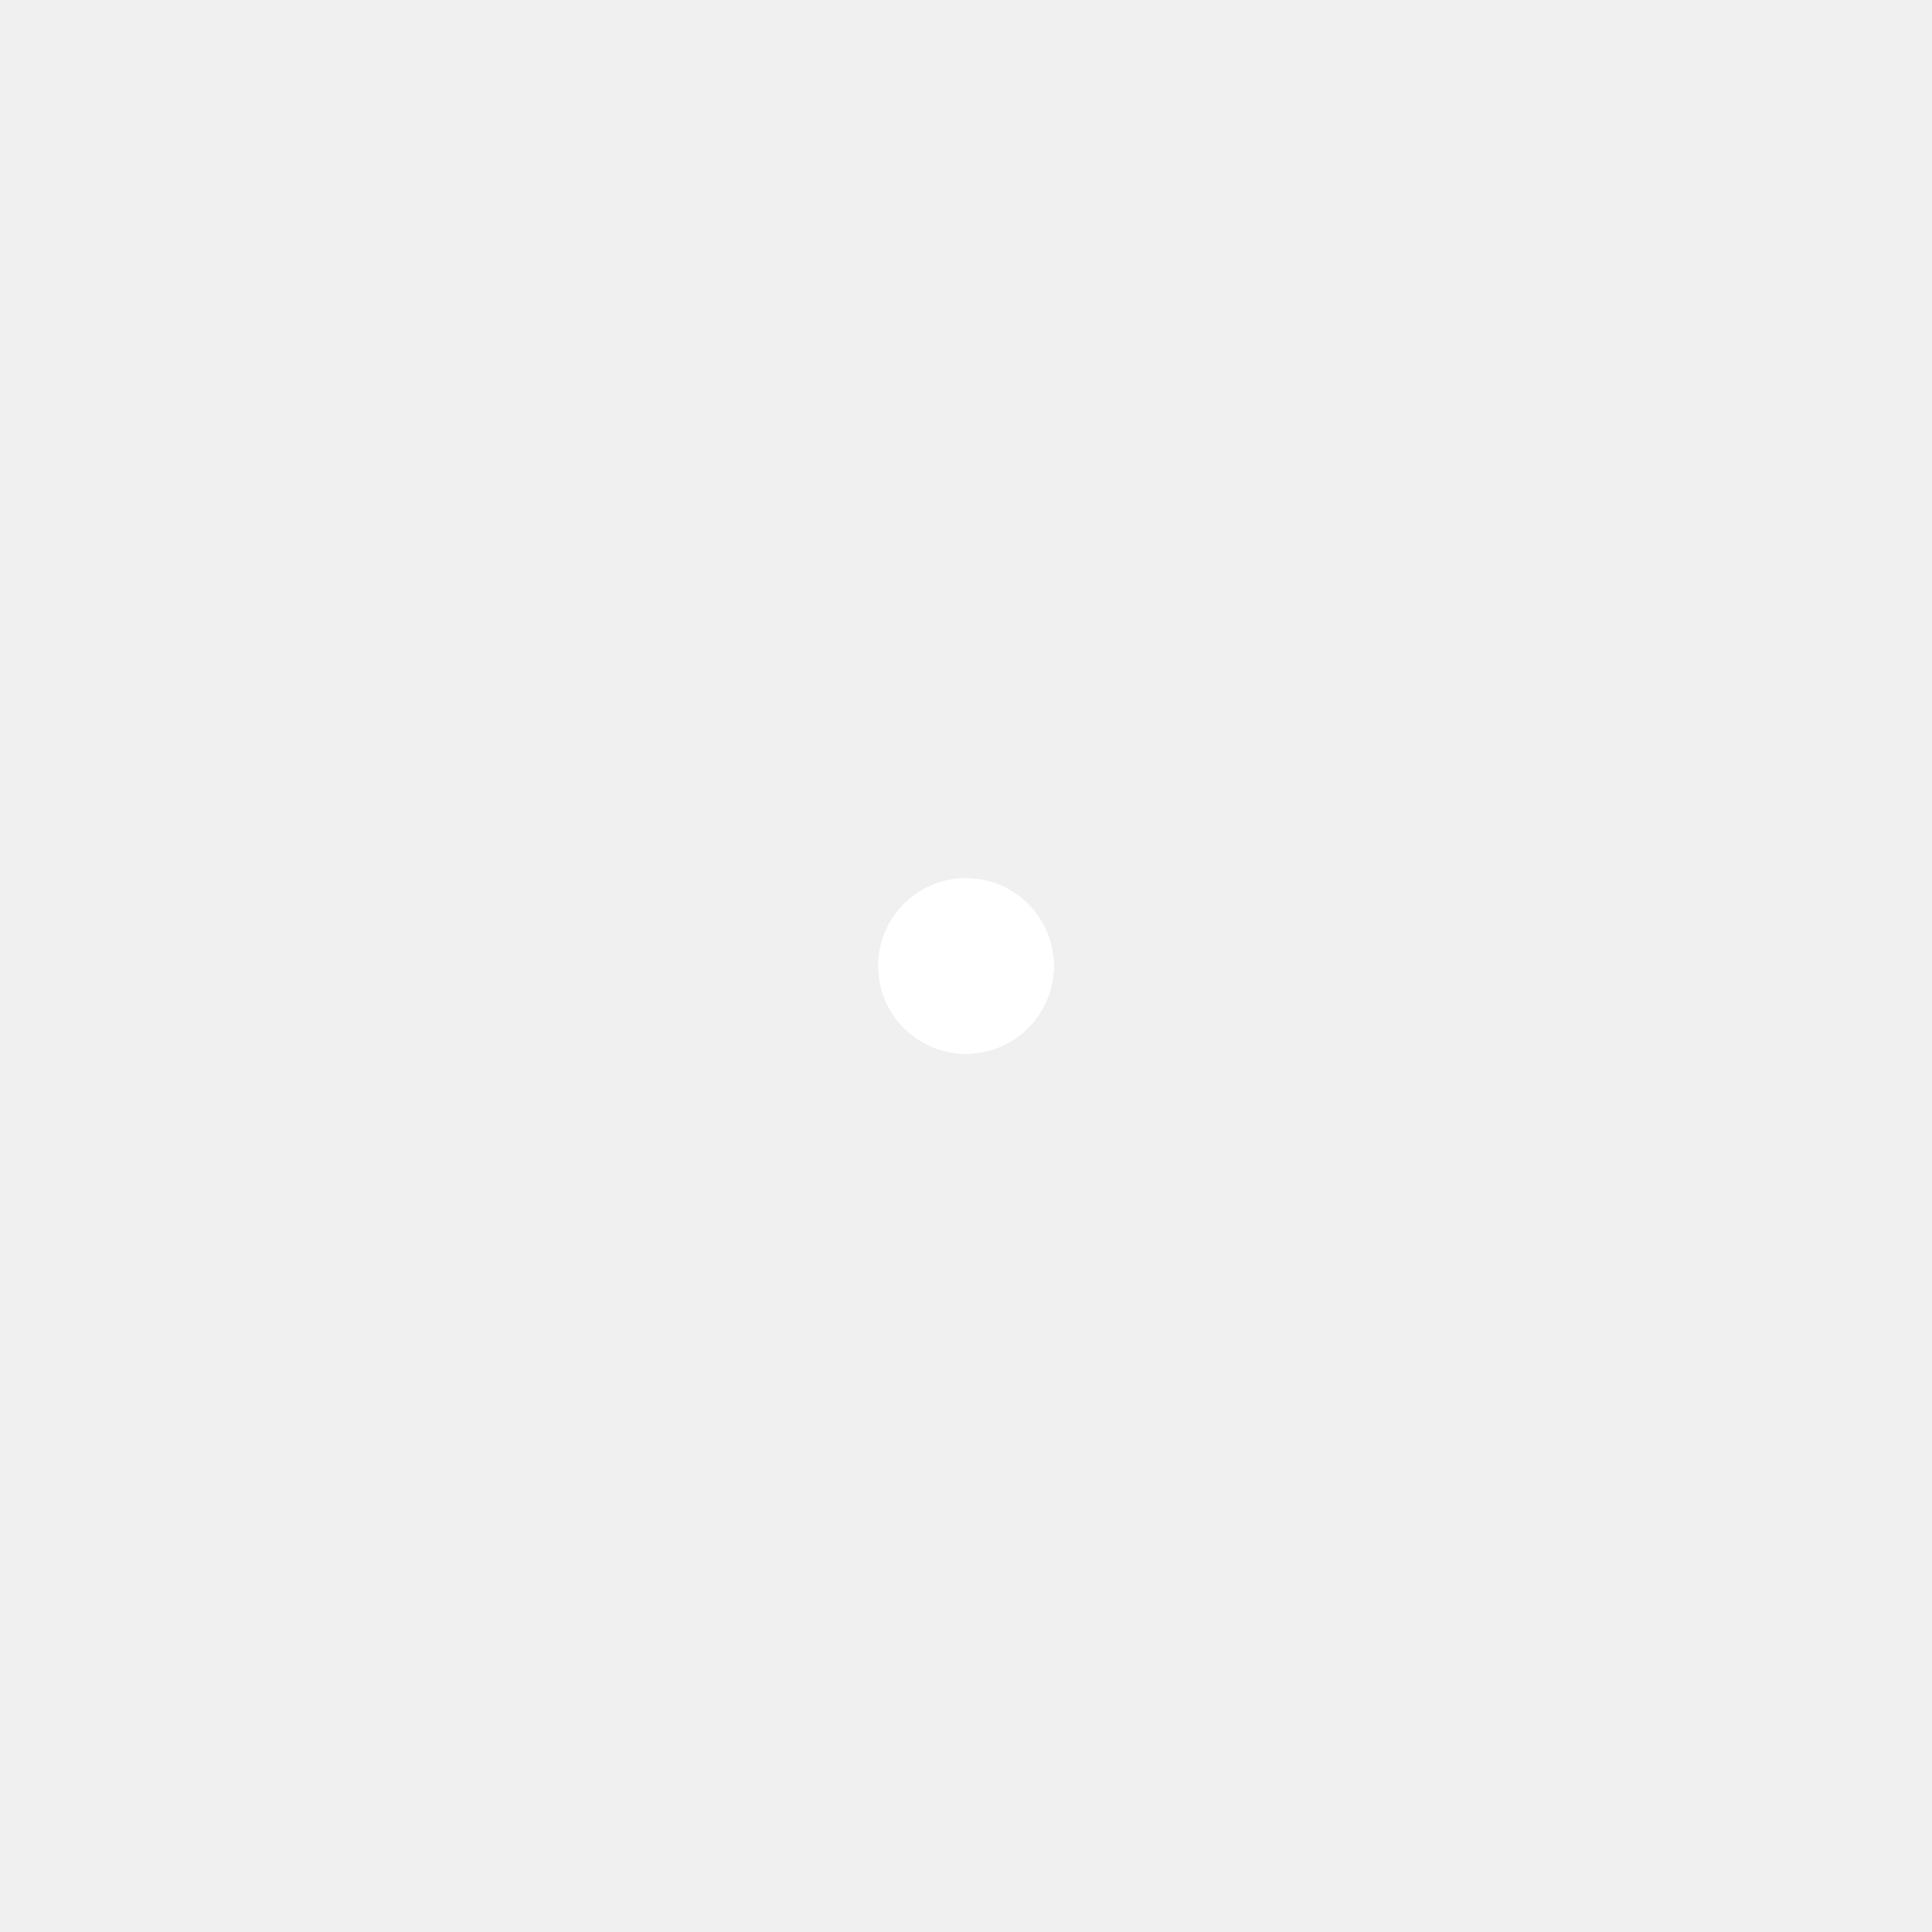
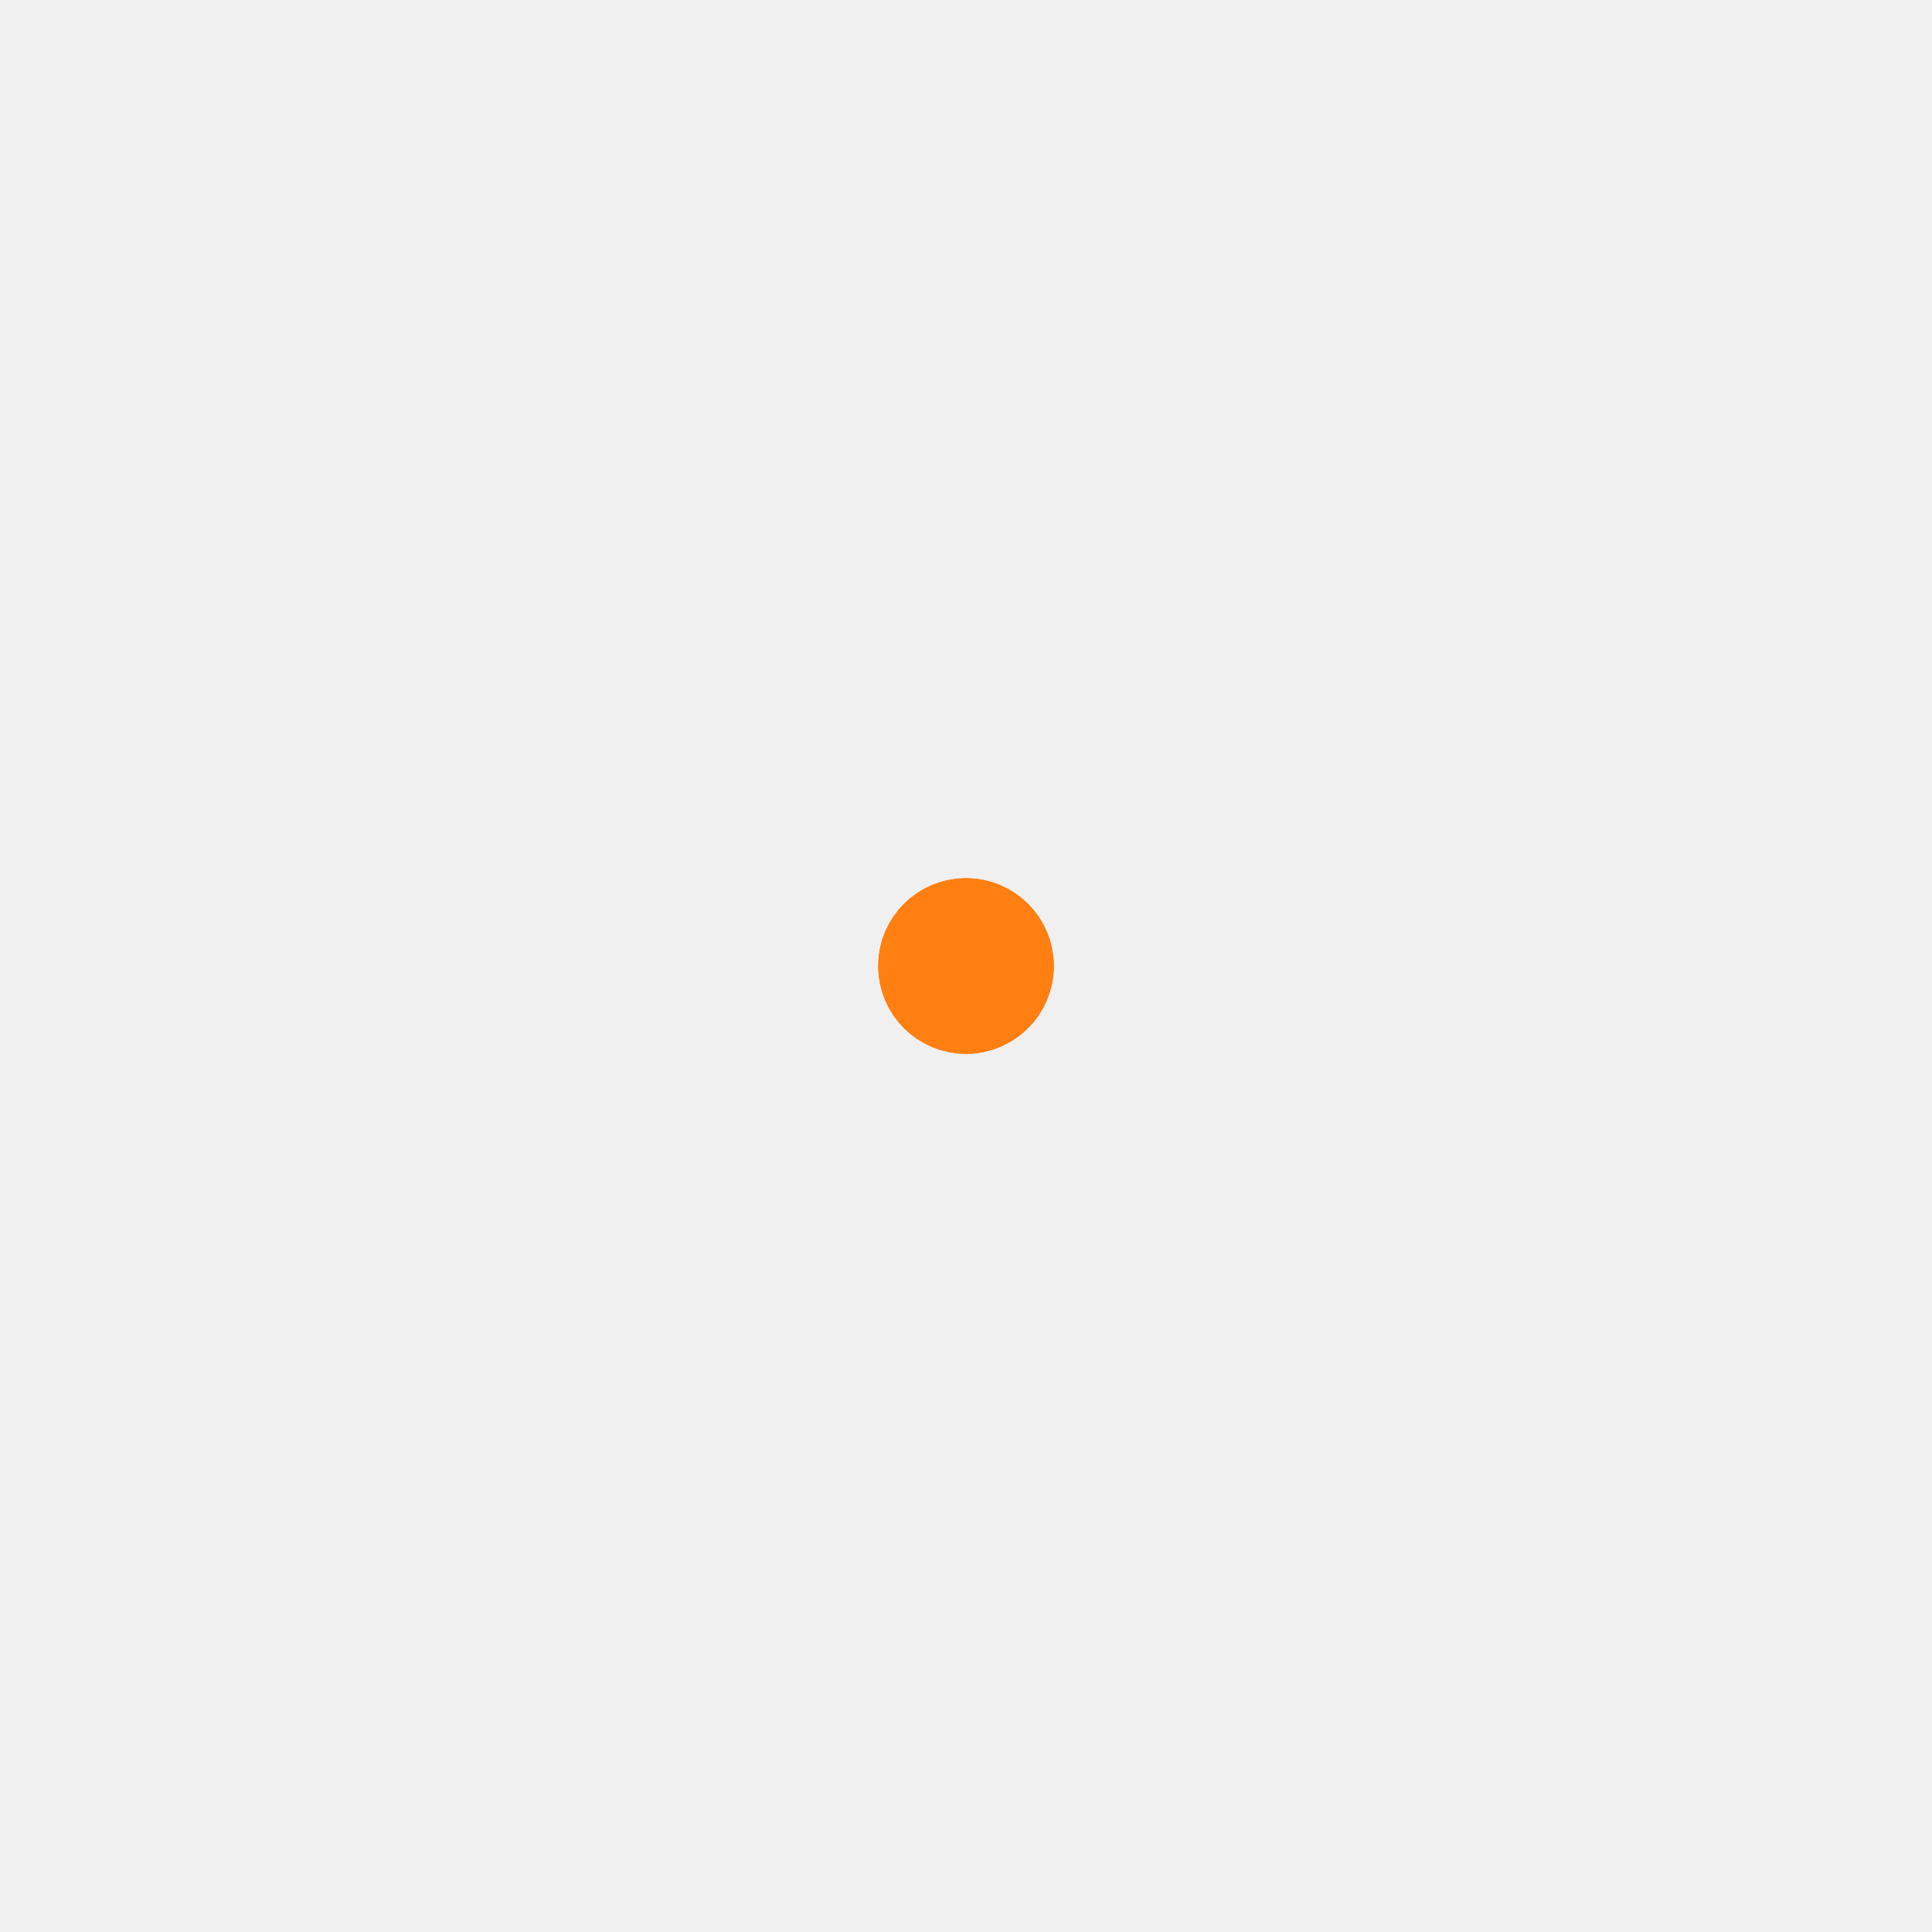
- <svg xmlns="http://www.w3.org/2000/svg" width="44" height="44" viewBox="0 0 44 44" stroke="#fff">
+ <svg xmlns="http://www.w3.org/2000/svg" width="44" height="44" viewBox="0 0 44 44" stroke="#ff7f11">
  <g fill="none" fill-rule="evenodd" stroke-width="2">
    <circle cx="22" cy="22" r="1">
      <animate attributeName="r" begin="0s" dur="1.8s" values="1; 20" calcMode="spline" keyTimes="0; 1" keySplines="0.165, 0.84, 0.44, 1" repeatCount="indefinite" />
      <animate attributeName="stroke-opacity" begin="0s" dur="1.8s" values="1; 0" calcMode="spline" keyTimes="0; 1" keySplines="0.3, 0.61, 0.355, 1" repeatCount="indefinite" />
    </circle>
    <circle cx="22" cy="22" r="1">
      <animate attributeName="r" begin="-0.9s" dur="1.8s" values="1; 20" calcMode="spline" keyTimes="0; 1" keySplines="0.165, 0.84, 0.44, 1" repeatCount="indefinite" />
      <animate attributeName="stroke-opacity" begin="-0.9s" dur="1.8s" values="1; 0" calcMode="spline" keyTimes="0; 1" keySplines="0.3, 0.61, 0.355, 1" repeatCount="indefinite" />
    </circle>
  </g>
</svg>
